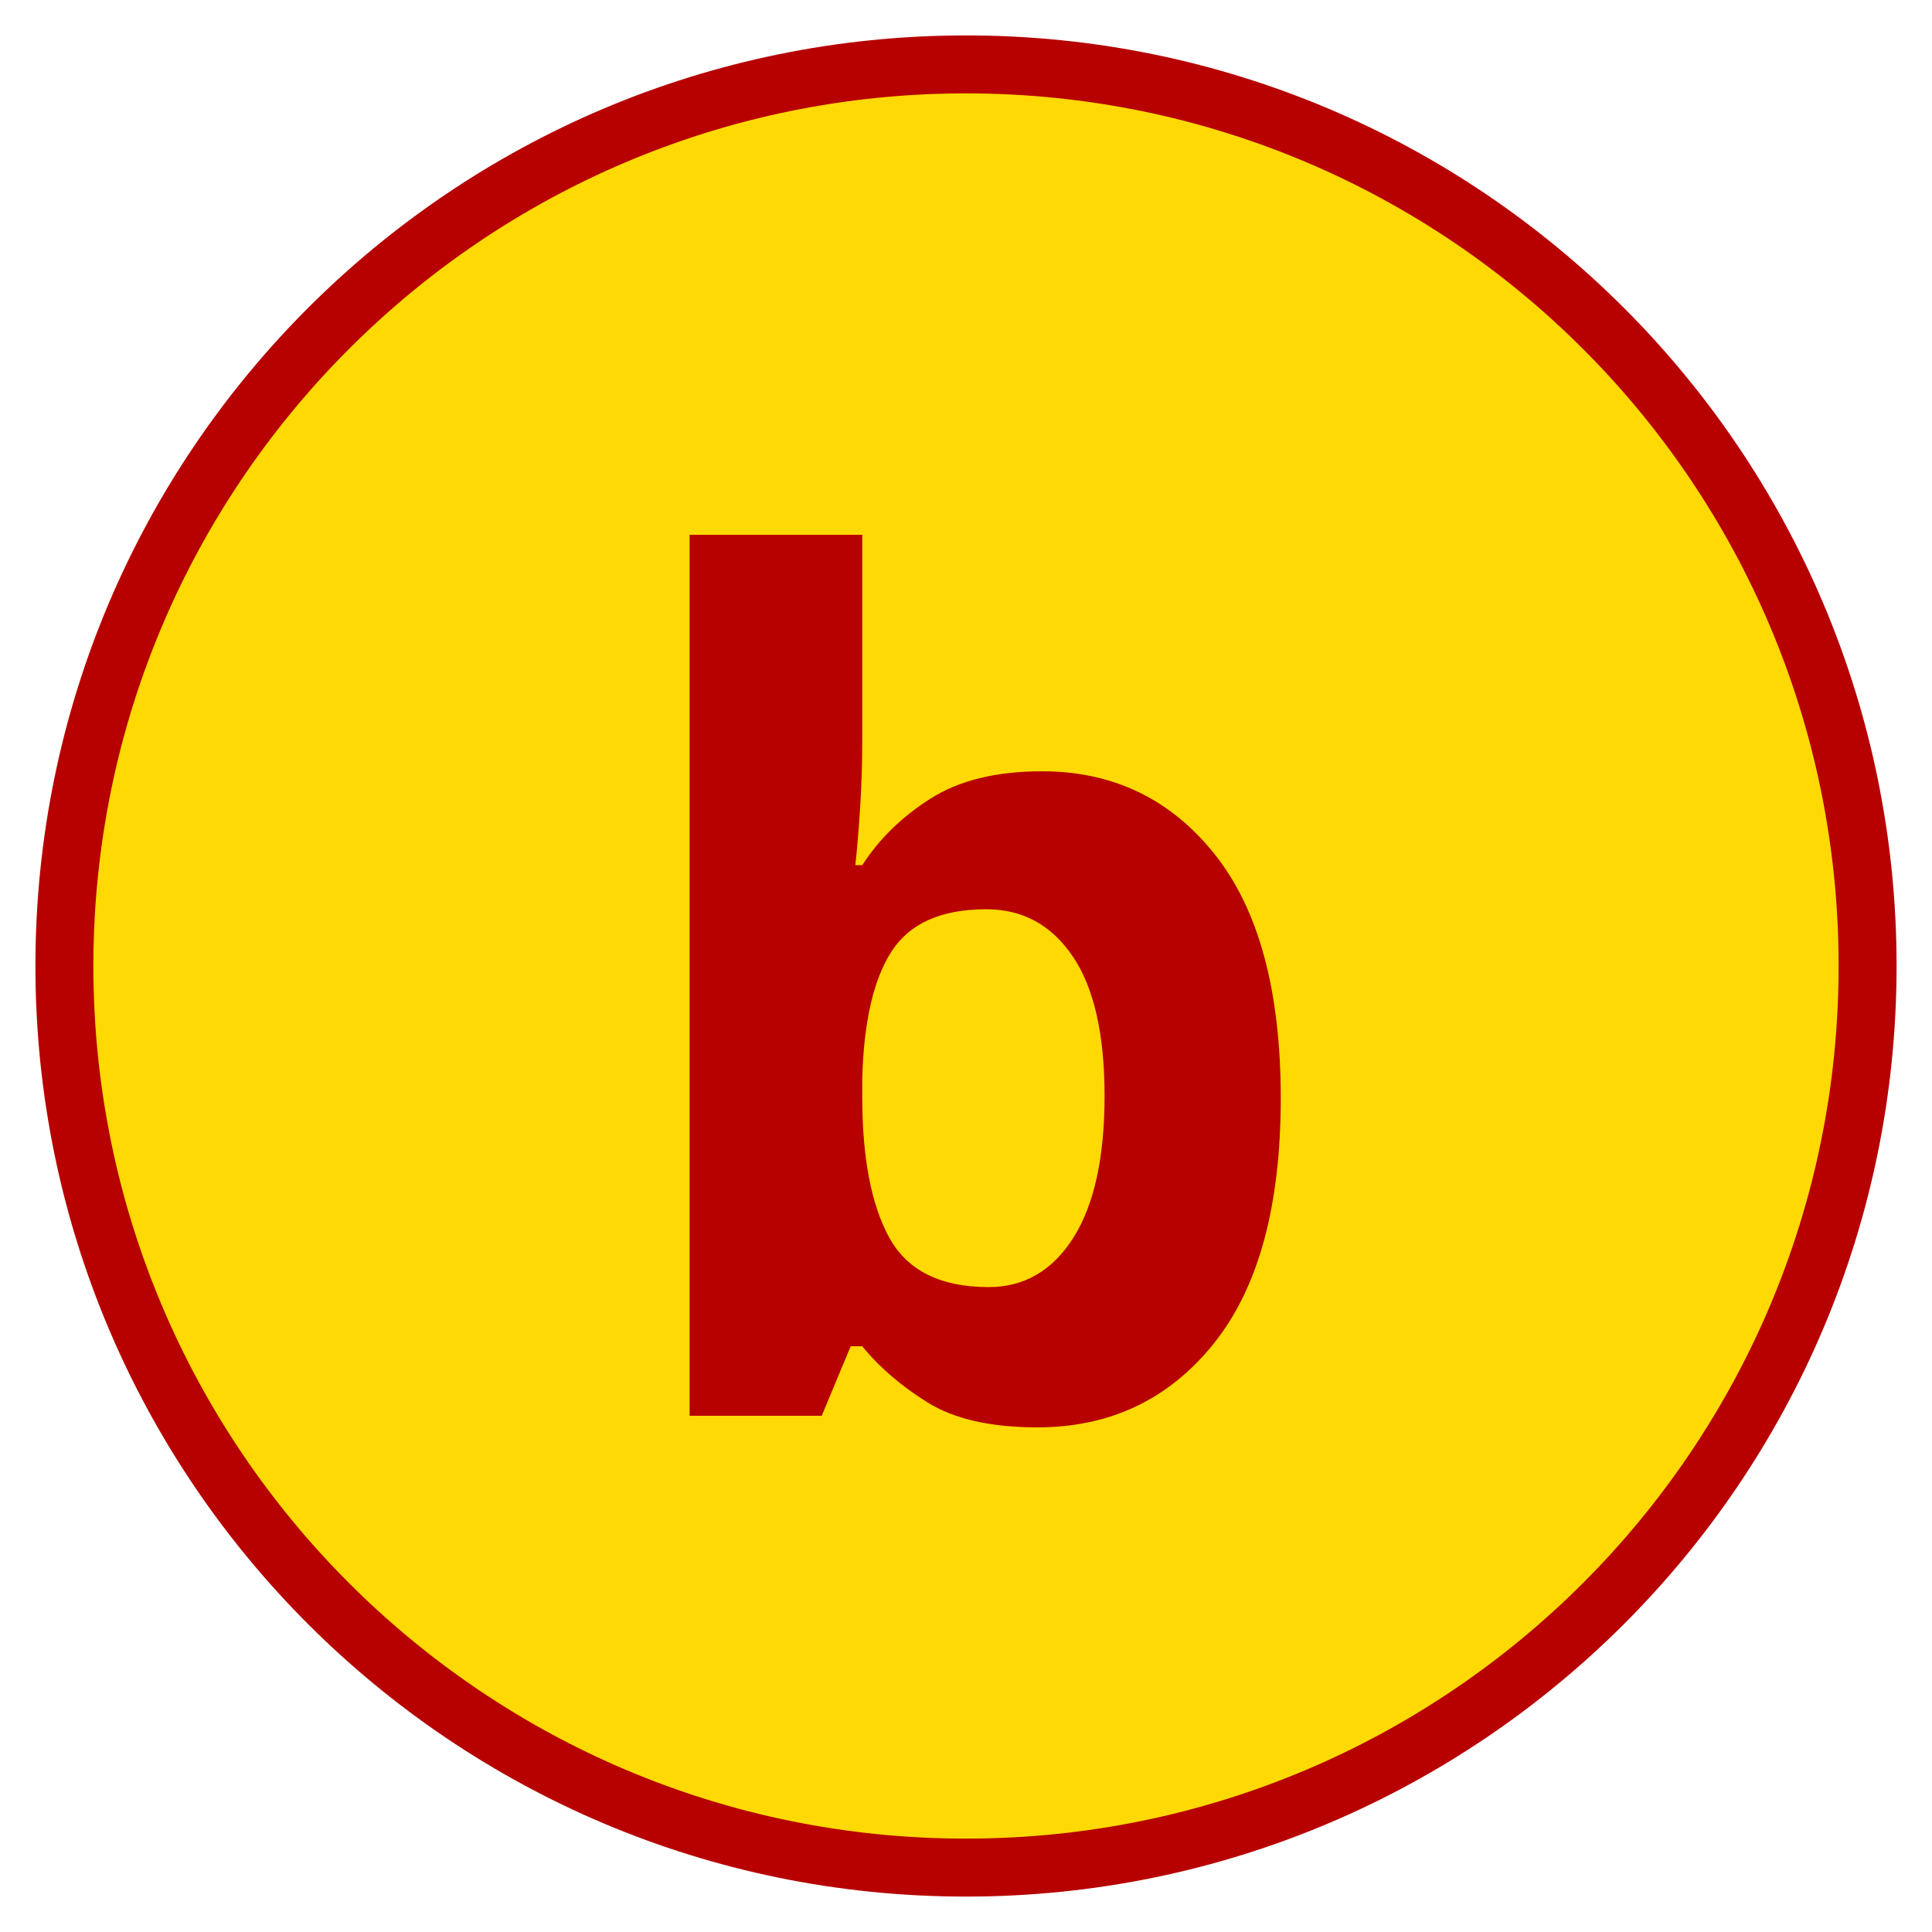
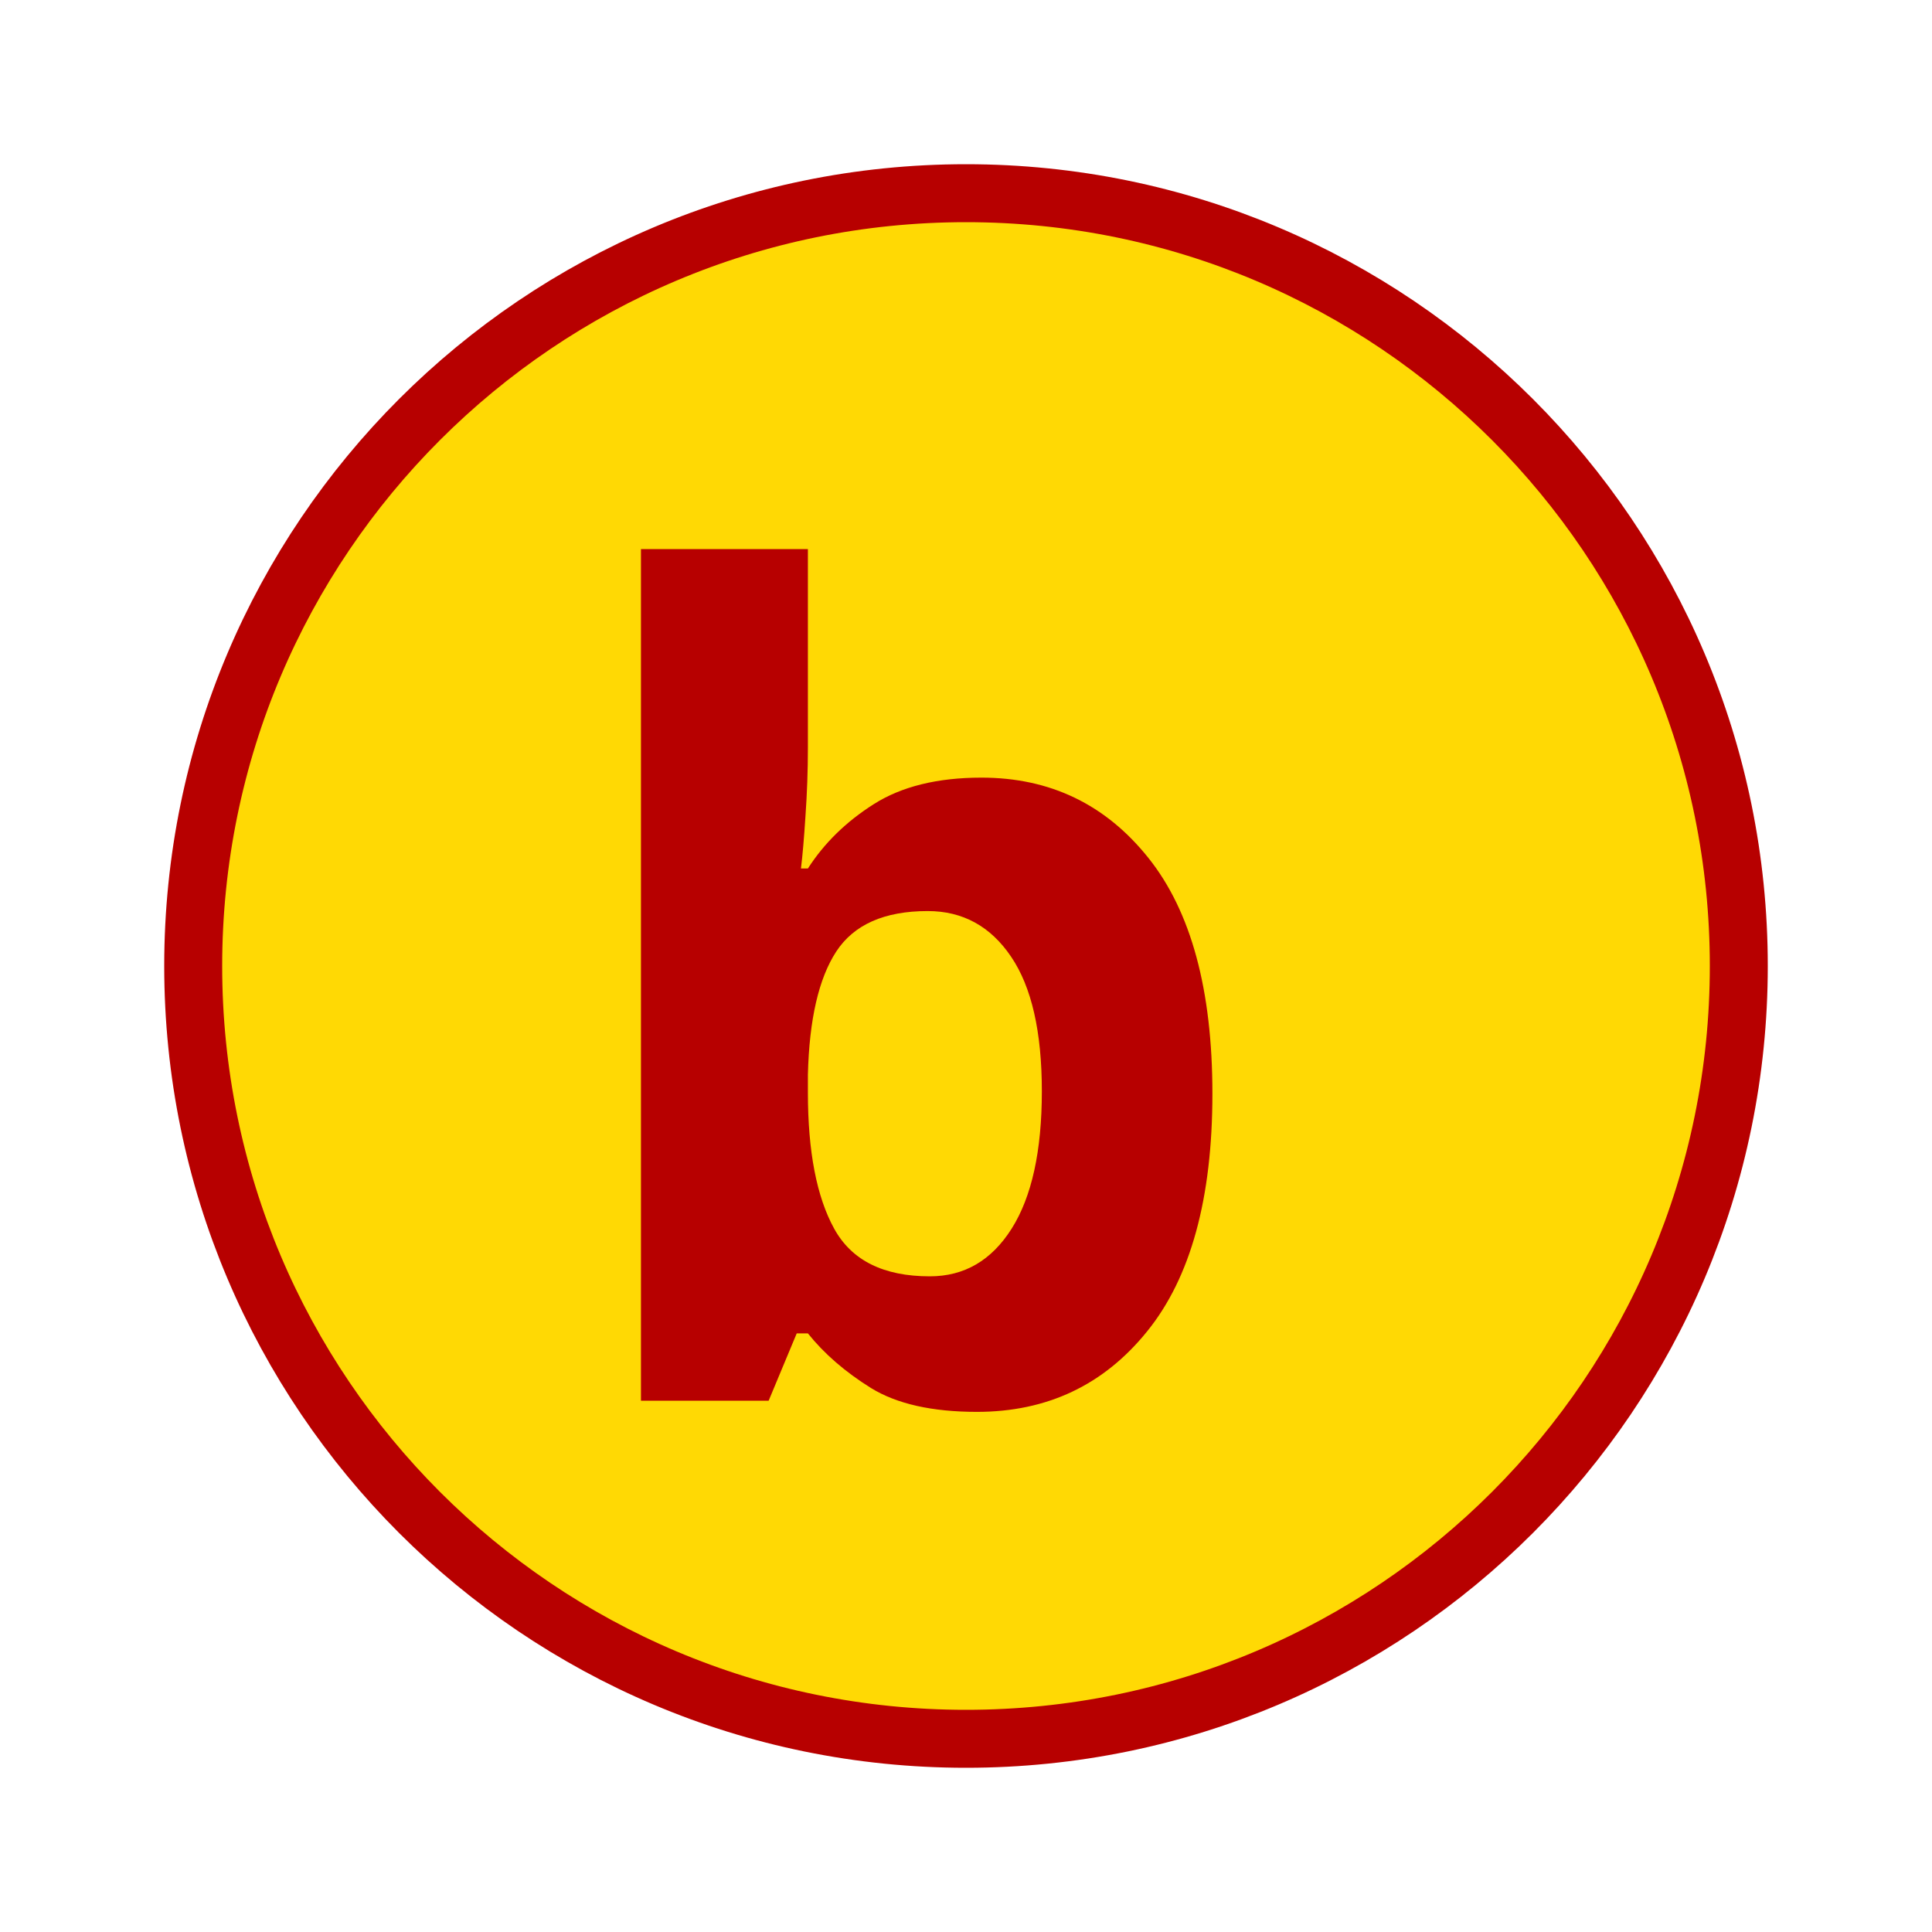
- <svg xmlns="http://www.w3.org/2000/svg" xml:space="preserve" style="shape-rendering:geometricPrecision; text-rendering:geometricPrecision; image-rendering:optimizeQuality; fill-rule:evenodd; clip-rule:evenodd" viewBox="0 0 300 300">
+ <svg xmlns="http://www.w3.org/2000/svg" xml:space="preserve" style="shape-rendering:geometricPrecision; text-rendering:geometricPrecision; image-rendering:optimizeQuality; fill-rule:evenodd; clip-rule:evenodd" viewBox="0 0 100 100">
  <g id="HM3">
-     <circle style="stroke: rgb(183,0,0); stroke-width: 3%; stroke-dasharray: none; stroke-linecap: butt; stroke-dashoffset: 0; stroke-linejoin: miter; stroke-miterlimit: 4; fill: rgb(255,217,4); fill-rule: nonzero; opacity: 1;" vector-effect="non-scaling-stroke" cx="150" cy="150" r="140" />
-     <text x="50%" y="50%" text-anchor="middle" dominant-baseline="central" font-family="Amasis MT Medium" letter-spacing="-0.075em" font-size="180" font-style="normal" font-weight="550" style="stroke: none; fill: rgb(183,0,0);">b</text>
+     <circle style="stroke: rgb(183,0,0); stroke-width: 3%; stroke-dasharray: none; stroke-linecap: butt; stroke-dashoffset: 0; stroke-linejoin: miter; stroke-miterlimit: 4; fill: rgb(255,217,4); fill-rule: nonzero; opacity: 1;" cx="50" cy="50" r="40" />
+     <text x="47" y="50%" text-anchor="middle" dominant-baseline="central" font-family="Amasis MT Medium" letter-spacing="-6px" font-size="58" font-style="normal" font-weight="550" style="stroke: none; fill: rgb(183,0,0);">b</text>
  </g>
</svg>
